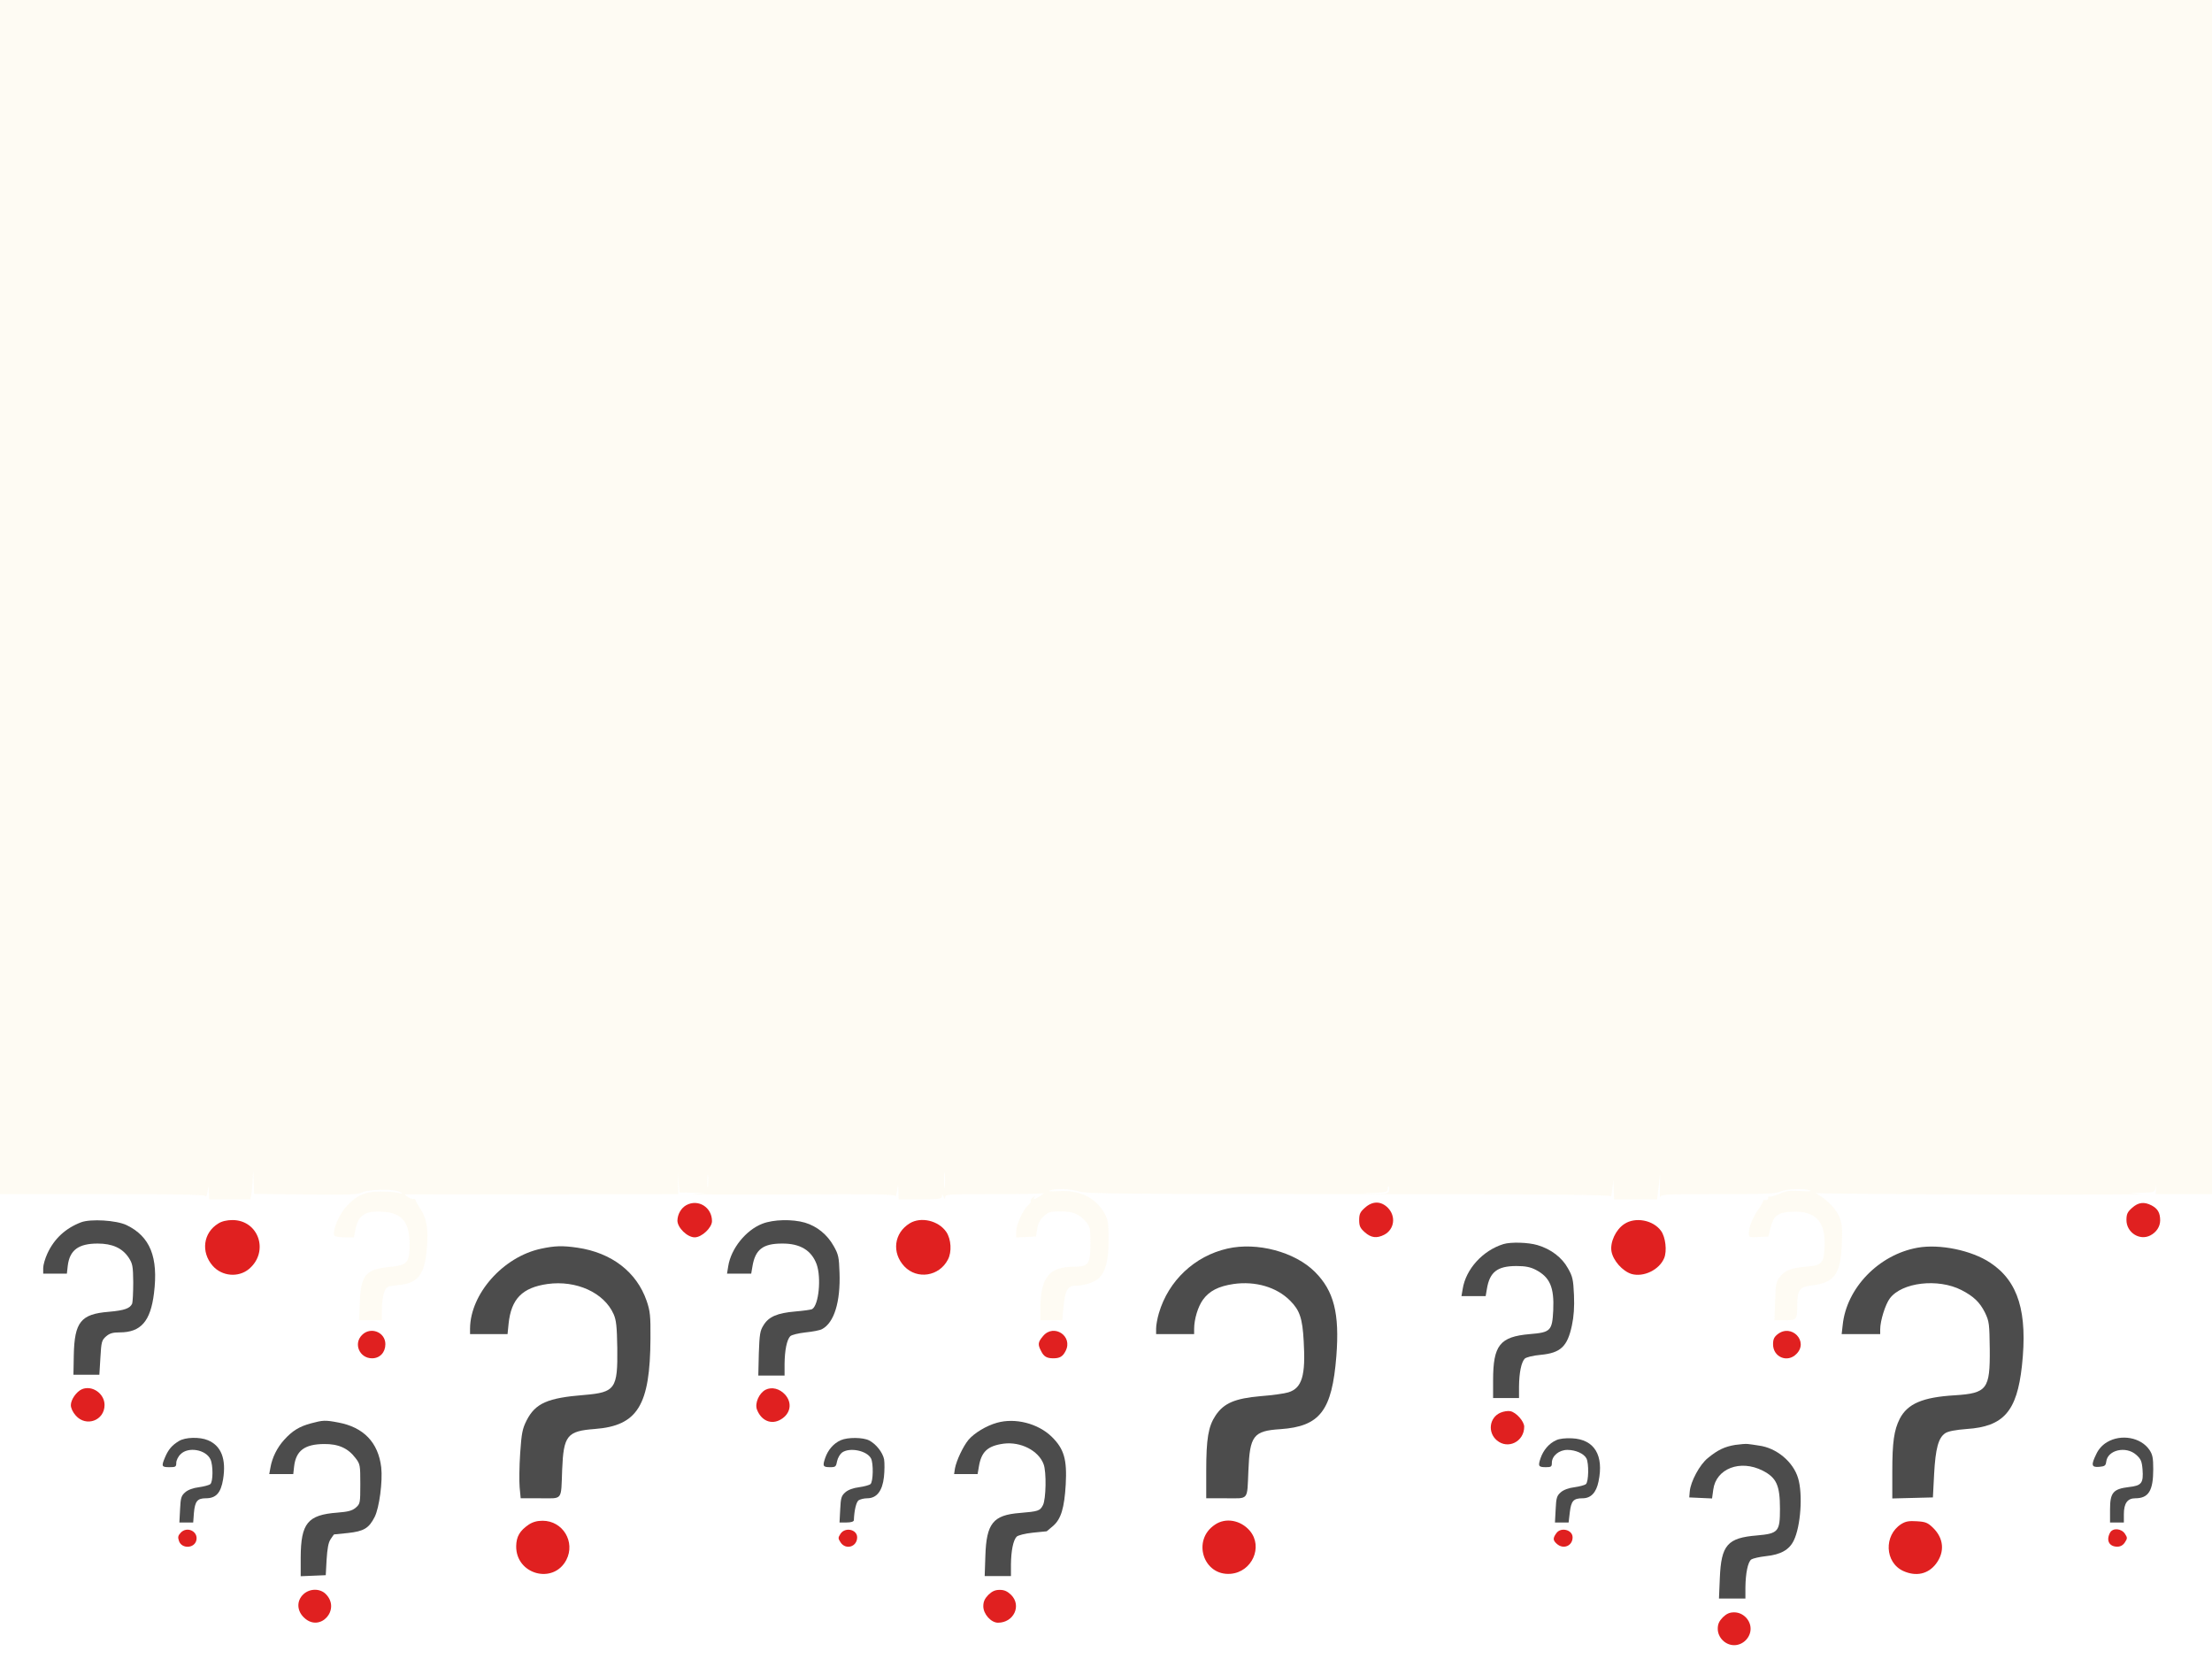
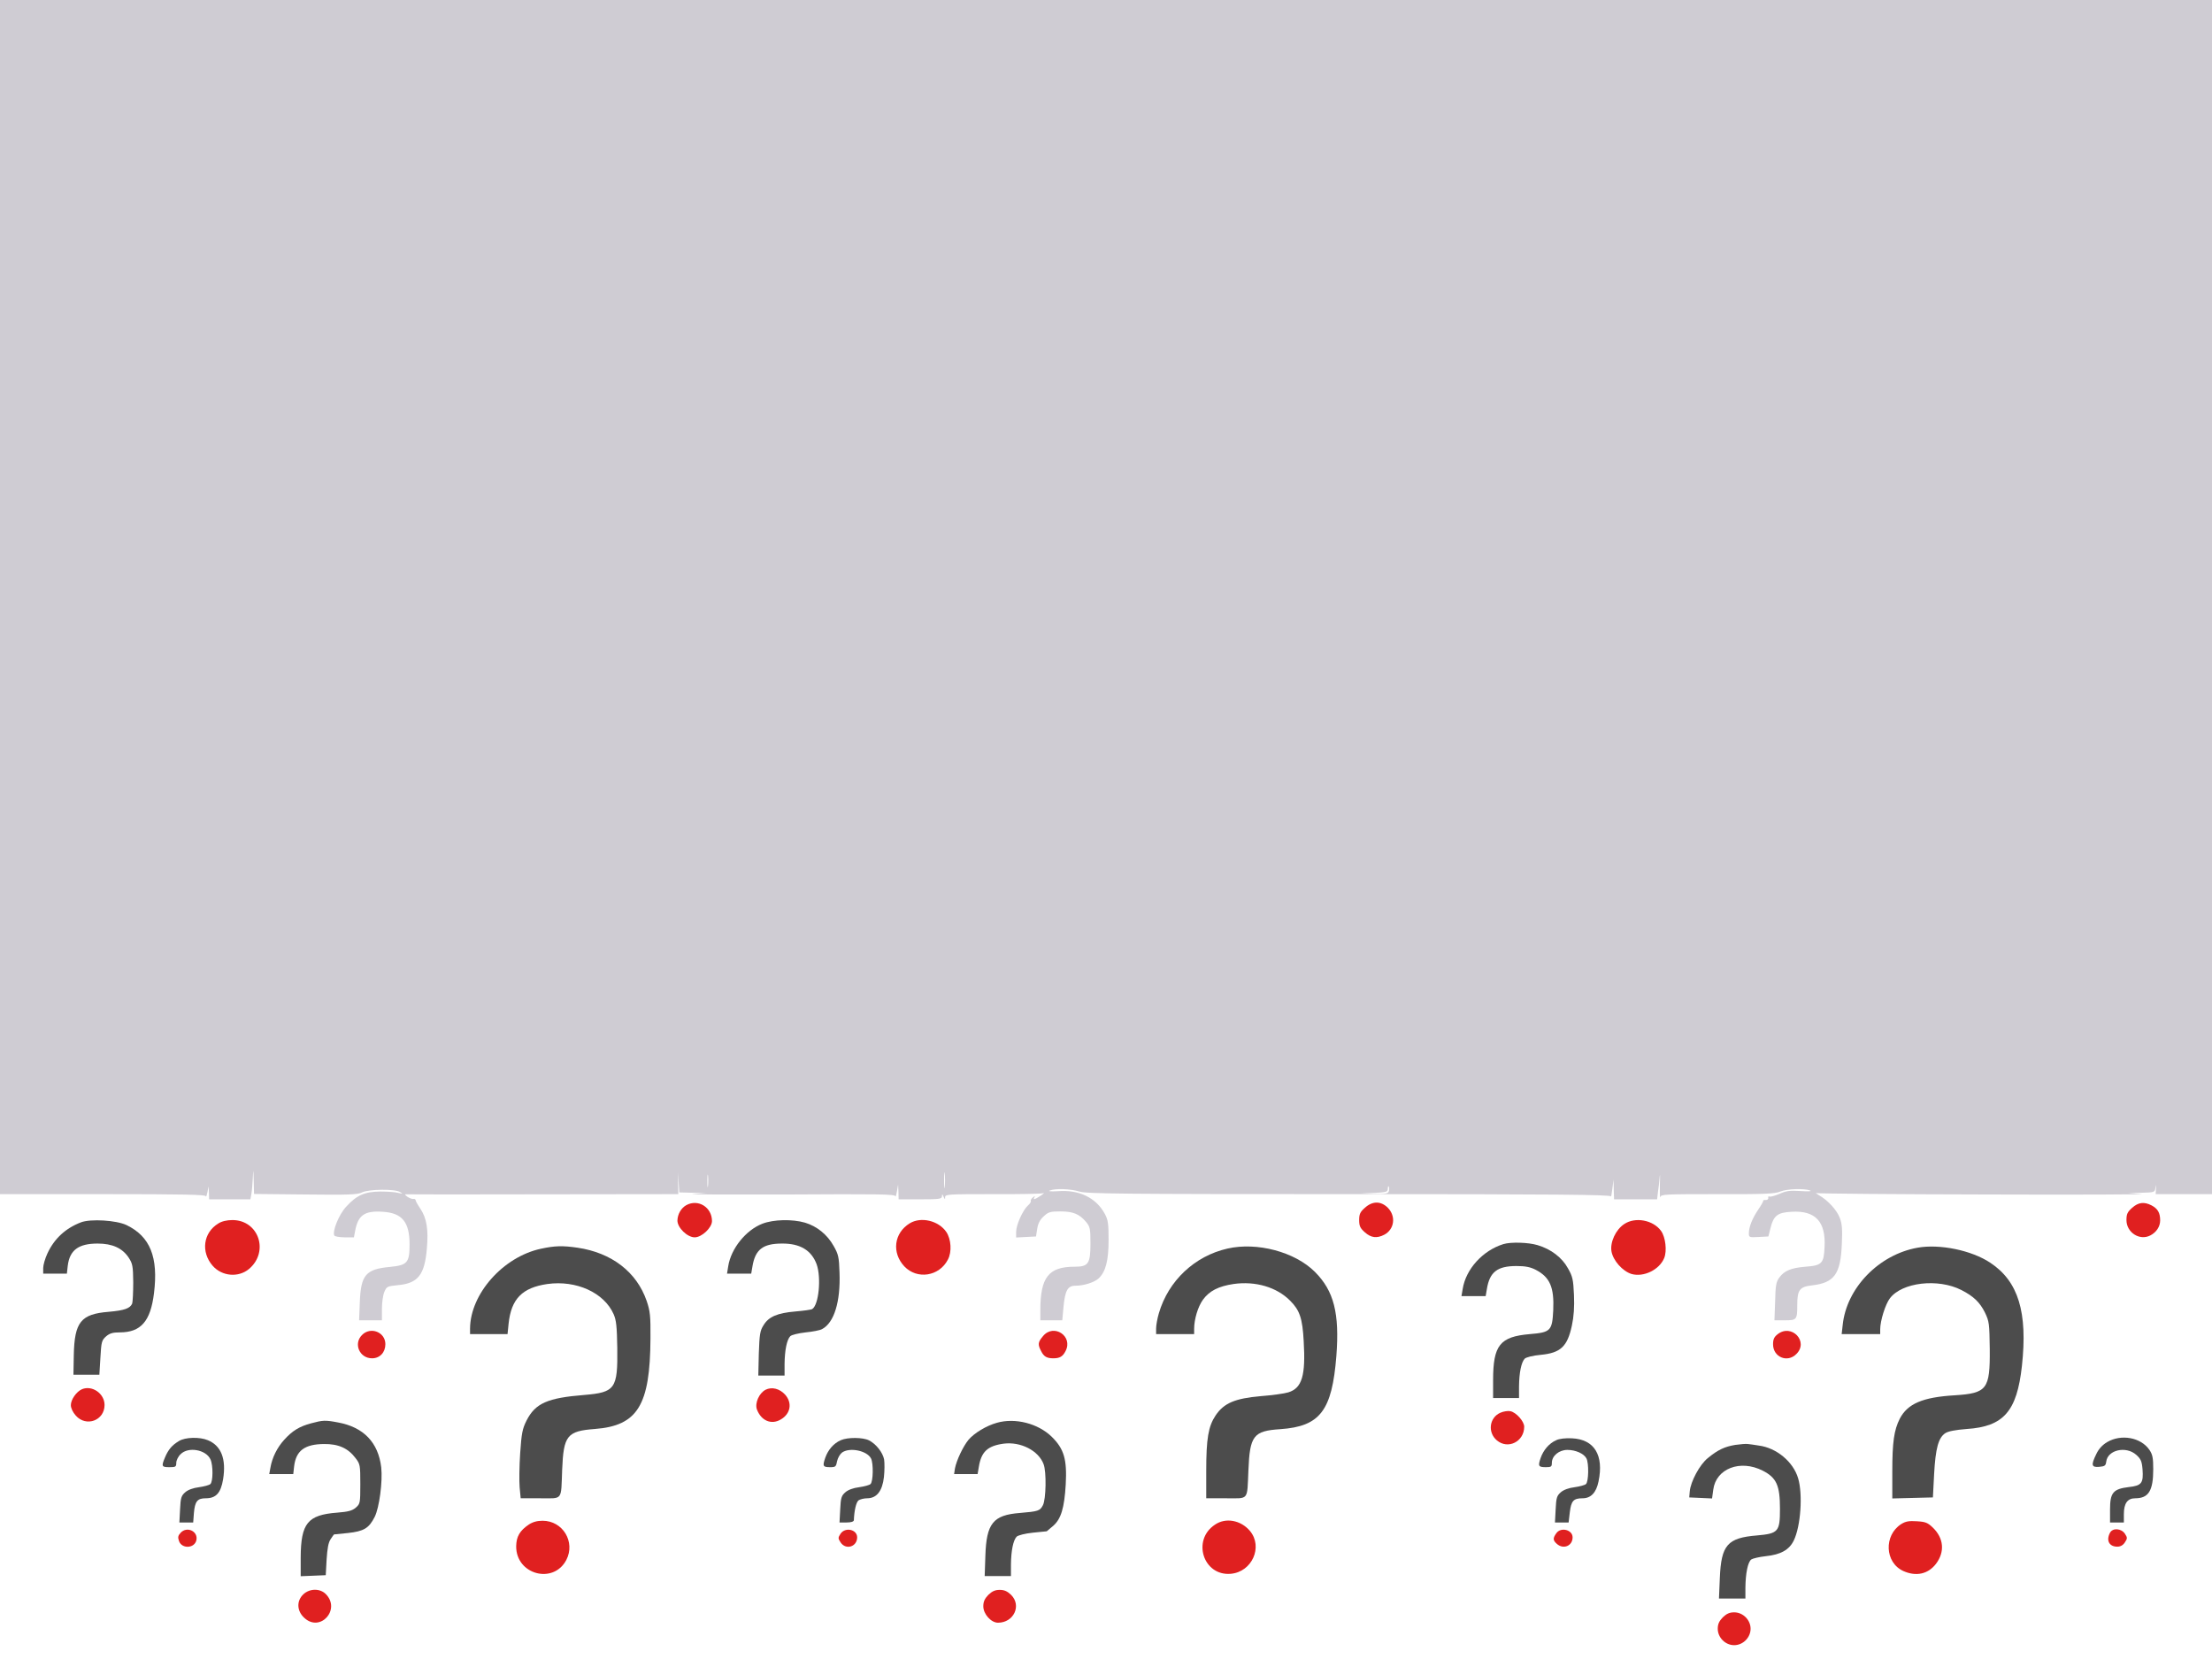
<svg xmlns="http://www.w3.org/2000/svg" version="1.0" width="1280pt" height="960pt" viewBox="0 0 1280 960" preserveAspectRatio="xMidYMid meet">
-   <g transform="translate(0,960) scale(0.1,-0.1)" fill="#fdf6e2" fill-opacity="0.4" stroke="none">
+   <g transform="translate(0,960) scale(0.1,-0.1)" fill="#100326" fill-opacity="0.2" stroke="none">
    <path d="M0 6145 l0 -3455 595 0 c469 0 595 -3 596 -12 1 -7 5 3 9 22 l7 35 2 -37 1 -38 120 0 119 0 6 33 c3 17 6 59 8 92 3 55 3 53 5 -17 l2 -77 298 -3 c247 -3 302 -1 327 12 38 19 191 21 220 2 18 -11 17 -11 -10 -5 -16 5 -64 8 -105 8 -90 -1 -136 -21 -197 -88 -42 -45 -82 -144 -68 -167 3 -5 30 -10 59 -10 l54 0 7 37 c17 92 55 118 160 111 112 -7 155 -59 155 -189 0 -106 -13 -120 -112 -130 -142 -13 -170 -46 -176 -206 l-4 -103 66 0 66 0 0 65 c0 36 6 81 14 99 13 31 17 33 75 39 119 10 158 58 171 211 10 112 -1 176 -37 231 -15 22 -28 45 -28 50 -1 6 -7 9 -14 7 -6 -1 -22 5 -34 13 -14 10 -16 16 -7 14 8 -1 366 -1 795 0 l780 1 -1 62 -1 63 4 -57 4 -58 77 -2 77 -2 -75 -5 c-41 -3 205 -4 548 -3 516 3 622 2 623 -10 1 -7 5 5 9 27 l7 40 2 -42 1 -43 125 0 c112 0 125 2 126 18 0 14 2 14 9 -3 8 -17 9 -18 9 -2 1 16 19 17 274 17 150 -1 281 2 292 5 11 4 5 -2 -13 -14 -37 -24 -46 -26 -36 -8 5 8 3 8 -9 -2 -9 -7 -15 -17 -12 -21 2 -4 -5 -16 -17 -26 -29 -26 -68 -112 -68 -152 l0 -33 57 3 58 3 7 45 c5 32 17 53 38 72 27 25 38 28 96 28 74 0 109 -15 148 -60 24 -29 26 -39 26 -126 0 -117 -12 -134 -92 -134 -150 0 -198 -61 -198 -252 l0 -58 64 0 63 0 7 77 c9 95 24 123 69 123 48 0 109 19 134 42 41 38 58 103 58 223 0 94 -3 116 -22 151 -50 93 -149 141 -272 131 -38 -2 -58 -1 -46 4 33 13 119 10 171 -6 43 -13 242 -15 1562 -15 1186 0 1512 -3 1514 -13 1 -6 4 13 8 43 l7 55 1 -57 2 -58 124 0 125 0 5 43 c4 23 8 62 10 87 2 25 3 5 1 -45 -1 -49 0 -82 3 -72 3 16 25 17 330 17 274 -1 333 2 364 15 39 16 139 19 173 6 11 -5 -14 -6 -56 -3 -62 4 -84 1 -123 -17 -27 -11 -52 -18 -57 -15 -5 3 -8 0 -7 -8 2 -7 -5 -12 -14 -12 -10 1 -16 -1 -15 -5 1 -3 -12 -26 -29 -51 -34 -50 -54 -100 -54 -137 0 -23 3 -24 56 -21 l57 3 12 48 c18 73 41 91 123 95 137 8 198 -57 190 -204 -4 -95 -15 -107 -111 -114 -83 -7 -122 -23 -151 -63 -18 -24 -22 -46 -24 -138 l-4 -109 60 0 c69 0 72 3 72 88 0 88 14 106 85 114 130 15 166 65 173 240 4 85 1 118 -12 151 -17 45 -70 103 -121 131 -16 10 -22 15 -13 12 10 -3 453 -7 985 -8 533 -2 934 0 893 3 l-75 5 77 2 c75 2 77 2 81 30 3 21 4 20 3 -5 l-2 -33 163 0 163 0 0 3455 0 3455 -6400 0 -6400 0 0 -3455z m5467 -3412 c-2 -21 -4 -4 -4 37 0 41 2 58 4 38 2 -21 2 -55 0 -75z m-1370 5 c-2 -18 -4 -6 -4 27 0 33 2 48 4 33 2 -15 2 -42 0 -60z m3939 -33 c-4 -12 -23 -15 -83 -13 l-78 2 78 3 c71 4 77 5 78 26 0 12 3 16 6 9 3 -7 2 -19 -1 -27z" />
    <path fill="#e02020" fill-opacity="1" d="M3971 2626 c-30 -17 -50 -52 -51 -89 0 -41 57 -97 100 -97 41 0 100 56 100 94 0 80 -80 130 -149 92z" />
    <path fill="#e02020" fill-opacity="1" d="M7898 2611 c-27 -24 -33 -36 -33 -71 0 -35 6 -47 33 -71 36 -32 69 -36 112 -14 59 31 69 107 21 156 -40 40 -89 40 -133 0z" />
    <path fill="#e02020" fill-opacity="1" d="M12338 2611 c-27 -24 -33 -36 -33 -71 0 -72 76 -121 138 -89 35 18 57 51 57 87 0 44 -14 68 -50 87 -43 22 -76 18 -112 -14z" />
    <path fill="#000000" fill-opacity="0.7" d="M469 2527 c-89 -34 -155 -94 -195 -181 -13 -28 -24 -66 -24 -83 l0 -33 69 0 68 0 5 45 c11 91 62 129 173 129 85 0 143 -26 180 -82 22 -34 25 -48 26 -142 0 -58 -3 -113 -6 -123 -12 -28 -44 -40 -137 -48 -160 -13 -197 -59 -201 -250 l-2 -114 75 0 75 0 6 99 c5 92 8 101 33 123 21 18 39 23 79 23 122 0 178 64 198 226 26 209 -22 329 -159 395 -59 28 -207 37 -263 16z" />
    <path fill="#e02020" fill-opacity="1" d="M1263 2520 c-87 -53 -102 -165 -32 -245 54 -61 149 -69 210 -18 118 100 56 283 -96 283 -32 0 -62 -7 -82 -20z" />
    <path fill="#000000" fill-opacity="0.7" d="M4412 2519 c-96 -37 -182 -144 -198 -246 l-7 -43 70 0 70 0 7 41 c16 98 60 133 171 133 105 1 171 -39 201 -121 27 -78 12 -234 -26 -258 -6 -4 -51 -10 -98 -14 -104 -9 -154 -30 -184 -80 -20 -31 -23 -52 -27 -163 l-3 -128 76 0 76 0 0 68 c1 79 13 139 33 160 9 8 46 17 89 22 40 4 83 12 95 19 70 37 107 158 101 326 -3 90 -6 106 -34 155 -37 66 -96 114 -166 135 -73 21 -181 19 -246 -6z" />
    <path fill="#e02020" fill-opacity="1" d="M5264 2521 c-91 -56 -105 -170 -31 -249 74 -78 202 -58 252 39 24 45 19 118 -9 160 -45 66 -147 90 -212 50z" />
    <path fill="#e02020" fill-opacity="1" d="M9399 2517 c-49 -32 -83 -105 -74 -158 9 -53 64 -115 116 -131 70 -20 161 24 189 92 17 41 8 121 -18 157 -45 63 -149 83 -213 40z" />
    <path fill="#000000" fill-opacity="0.7" d="M8700 2401 c-120 -37 -218 -145 -236 -260 l-7 -41 70 0 70 0 7 41 c16 98 60 133 171 133 52 0 81 -6 112 -22 82 -43 107 -101 101 -234 -6 -119 -15 -128 -136 -138 -173 -15 -212 -64 -212 -267 l0 -103 75 0 75 0 0 68 c1 79 13 139 33 160 9 8 46 18 92 22 116 11 155 48 181 170 11 51 15 107 12 176 -4 90 -8 108 -35 155 -34 62 -98 111 -176 134 -53 16 -154 19 -197 6z" />
    <path fill="#000000" fill-opacity="0.7" d="M3130 2374 c-219 -47 -408 -261 -410 -461 l0 -33 109 0 108 0 6 60 c15 144 79 209 225 230 167 23 328 -50 383 -175 15 -34 19 -71 21 -196 3 -235 -12 -256 -190 -271 -214 -17 -284 -48 -335 -148 -24 -48 -29 -72 -37 -190 -5 -74 -6 -163 -3 -197 l6 -63 113 0 c133 0 120 -17 127 165 8 198 28 224 189 236 248 19 320 137 322 524 1 132 -2 158 -22 217 -58 168 -203 279 -400 308 -88 13 -133 11 -212 -6z" />
    <path fill="#000000" fill-opacity="0.7" d="M7103 2375 c-190 -43 -342 -186 -397 -374 -9 -30 -16 -70 -16 -88 l0 -33 110 0 110 0 0 30 c0 56 22 129 51 169 37 51 90 78 177 91 127 18 250 -18 328 -97 55 -55 71 -102 78 -234 12 -199 -10 -272 -89 -296 -22 -7 -94 -17 -160 -22 -148 -13 -213 -40 -261 -112 -42 -63 -54 -134 -54 -321 l0 -158 115 0 c134 0 121 -16 129 160 8 203 29 230 185 240 230 16 299 107 324 423 19 247 -14 377 -124 487 -116 116 -335 174 -506 135z" />
    <path fill="#000000" fill-opacity="0.7" d="M11096 2380 c-224 -40 -411 -233 -433 -447 l-6 -53 112 0 111 0 0 28 c0 49 30 145 56 179 70 93 279 117 414 48 70 -36 106 -70 136 -130 25 -52 26 -64 28 -213 2 -231 -16 -254 -202 -266 -187 -11 -274 -49 -319 -136 -33 -66 -43 -134 -43 -307 l0 -154 118 3 117 3 7 135 c8 149 25 211 65 237 17 11 59 19 124 24 213 14 290 102 319 364 34 311 -20 490 -183 598 -108 72 -293 110 -421 87z" />
    <path fill="#e02020" fill-opacity="1" d="M2095 1875 c-51 -50 -15 -135 58 -135 45 0 77 34 77 82 0 70 -86 103 -135 53z" />
    <path fill="#e02020" fill-opacity="1" d="M6036 1869 c-30 -35 -32 -49 -11 -88 15 -31 33 -41 70 -41 37 0 55 10 71 42 45 86 -68 161 -130 87z" />
    <path fill="#e02020" fill-opacity="1" d="M10286 1879 c-20 -16 -26 -29 -26 -58 0 -74 83 -109 135 -56 73 72 -28 178 -109 114z" />
    <path fill="#e02020" fill-opacity="1" d="M474 1561 c-32 -14 -64 -60 -64 -92 0 -17 11 -41 29 -61 60 -67 166 -28 166 62 0 66 -72 116 -131 91z" />
    <path fill="#e02020" fill-opacity="1" d="M4430 1558 c-38 -20 -63 -78 -50 -114 25 -66 84 -90 138 -58 57 33 68 96 25 144 -32 35 -77 46 -113 28z" />
    <path fill="#e02020" fill-opacity="1" d="M8682 1425 c-64 -28 -75 -114 -20 -160 64 -54 158 -7 158 79 0 31 -46 83 -80 90 -14 3 -40 -1 -58 -9z" />
    <path fill="#000000" fill-opacity="0.7" d="M1801 1364 c-68 -18 -109 -43 -156 -95 -41 -45 -70 -103 -80 -161 l-7 -38 70 0 69 0 5 45 c11 91 61 128 173 129 83 1 139 -24 182 -81 27 -35 28 -41 28 -151 0 -110 -1 -114 -26 -136 -21 -18 -44 -24 -107 -29 -172 -13 -211 -61 -212 -260 l0 -108 73 3 72 3 5 91 c4 62 10 98 23 117 10 15 18 27 20 28 1 0 37 4 80 8 93 10 122 28 155 93 27 53 47 206 38 287 -17 144 -102 233 -251 260 -73 14 -87 13 -154 -5z" />
    <path fill="#000000" fill-opacity="0.7" d="M5769 1367 c-61 -17 -131 -59 -165 -99 -31 -38 -69 -118 -78 -165 l-5 -33 68 0 68 0 7 41 c14 88 50 122 143 135 99 13 203 -40 232 -119 17 -44 14 -203 -4 -237 -17 -33 -27 -36 -134 -45 -154 -12 -193 -60 -199 -247 l-4 -118 76 0 76 0 0 68 c1 79 13 139 33 160 9 8 47 18 94 23 43 4 79 8 80 8 1 1 18 15 38 32 45 40 64 103 72 239 8 146 -10 206 -81 276 -79 77 -211 111 -317 81z" />
    <path fill="#000000" fill-opacity="0.7" d="M1035 1261 c-40 -24 -61 -49 -80 -94 -22 -52 -20 -57 25 -57 36 0 40 2 40 25 0 14 11 37 25 50 44 45 147 27 173 -30 16 -35 15 -130 -1 -143 -7 -6 -37 -14 -66 -18 -33 -4 -63 -15 -79 -29 -23 -20 -27 -32 -30 -99 l-4 -76 40 0 40 0 4 54 c6 69 20 86 69 86 59 0 87 31 100 110 19 118 -11 194 -88 226 -47 20 -132 18 -168 -5z" />
    <path fill="#000000" fill-opacity="0.7" d="M4865 1266 c-41 -18 -74 -56 -90 -103 -16 -47 -13 -53 29 -53 31 0 34 3 40 35 4 19 17 41 29 50 44 31 143 11 167 -34 15 -28 13 -136 -3 -149 -7 -6 -37 -14 -66 -18 -33 -4 -63 -15 -79 -29 -23 -20 -27 -32 -30 -99 l-4 -76 41 0 c26 0 41 5 42 13 2 55 13 104 27 115 9 6 31 12 50 12 55 0 88 42 97 123 4 37 4 82 1 102 -8 40 -46 89 -87 110 -35 18 -124 19 -164 1z" />
    <path fill="#000000" fill-opacity="0.7" d="M9005 1266 c-41 -18 -74 -57 -90 -103 -16 -47 -13 -53 31 -53 30 0 34 3 34 25 0 41 42 75 90 75 47 0 95 -21 110 -49 15 -28 13 -136 -3 -149 -7 -6 -37 -14 -66 -18 -33 -4 -63 -15 -79 -29 -23 -20 -27 -32 -30 -99 l-4 -76 40 0 39 0 7 60 c8 65 21 80 74 80 48 0 79 33 92 97 32 152 -24 244 -153 250 -38 2 -74 -2 -92 -11z" />
    <path fill="#000000" fill-opacity="0.7" d="M12193 1255 c-27 -16 -49 -40 -62 -68 -32 -65 -29 -79 17 -75 32 3 37 7 40 30 8 68 114 92 173 40 27 -24 33 -37 37 -84 6 -80 -5 -95 -79 -103 -91 -11 -109 -32 -109 -130 l0 -75 40 0 40 0 0 48 c0 63 21 92 66 92 77 0 104 44 104 168 0 66 -4 85 -22 112 -50 73 -164 93 -245 45z" />
    <path fill="#000000" fill-opacity="0.7" d="M10042 1239 c-62 -10 -102 -29 -159 -76 -47 -37 -100 -136 -105 -193 l-3 -35 66 -3 66 -3 7 51 c16 122 156 176 286 110 80 -41 100 -85 100 -221 0 -132 -9 -143 -133 -154 -171 -14 -207 -55 -215 -246 l-5 -119 77 0 76 0 0 63 c1 83 14 148 34 163 9 6 47 15 84 19 87 9 136 37 162 91 40 82 53 267 25 360 -28 95 -125 176 -227 189 -24 4 -52 8 -63 9 -11 2 -44 -1 -73 -5z" />
    <path fill="#e02020" fill-opacity="1" d="M3060 778 c-53 -36 -72 -70 -73 -125 -2 -164 215 -223 290 -80 54 104 -20 227 -137 227 -32 0 -57 -7 -80 -22z" />
    <path fill="#e02020" fill-opacity="1" d="M7030 777 c-134 -89 -67 -297 91 -284 124 10 189 156 112 248 -53 63 -141 79 -203 36z" />
    <path fill="#e02020" fill-opacity="1" d="M11002 781 c-102 -65 -96 -223 12 -272 74 -33 143 -18 189 42 52 69 45 148 -18 209 -30 29 -43 34 -92 37 -46 3 -65 0 -91 -16z" />
    <path fill="#e02020" fill-opacity="1" d="M1045 730 c-15 -16 -17 -26 -9 -48 16 -45 88 -43 100 4 13 52 -54 85 -91 44z" />
    <path fill="#e02020" fill-opacity="1" d="M4864 725 c-15 -23 -15 -27 0 -50 30 -46 96 -26 96 29 0 46 -69 61 -96 21z" />
    <path fill="#e02020" fill-opacity="1" d="M9006 728 c-21 -29 -20 -41 2 -61 38 -35 92 -13 92 37 0 44 -68 61 -94 24z" />
    <path fill="#e02020" fill-opacity="1" d="M12210 731 c-24 -45 -5 -81 42 -81 18 0 33 8 44 25 15 23 15 27 0 50 -21 31 -70 35 -86 6z" />
    <path fill="#e02020" fill-opacity="1" d="M1756 375 c-41 -38 -39 -97 5 -137 92 -86 213 49 124 138 -33 33 -92 33 -129 -1z" />
    <path fill="#e02020" fill-opacity="1" d="M5719 371 c-21 -22 -29 -39 -29 -66 0 -45 45 -95 85 -95 91 0 138 99 76 161 -22 21 -39 29 -66 29 -27 0 -44 -8 -66 -29z" />
    <path fill="#e02020" fill-opacity="1" d="M9969 241 c-21 -22 -29 -39 -29 -66 0 -51 44 -95 95 -95 51 0 95 44 95 95 0 51 -44 95 -95 95 -27 0 -44 -8 -66 -29z" />
  </g>
</svg>
